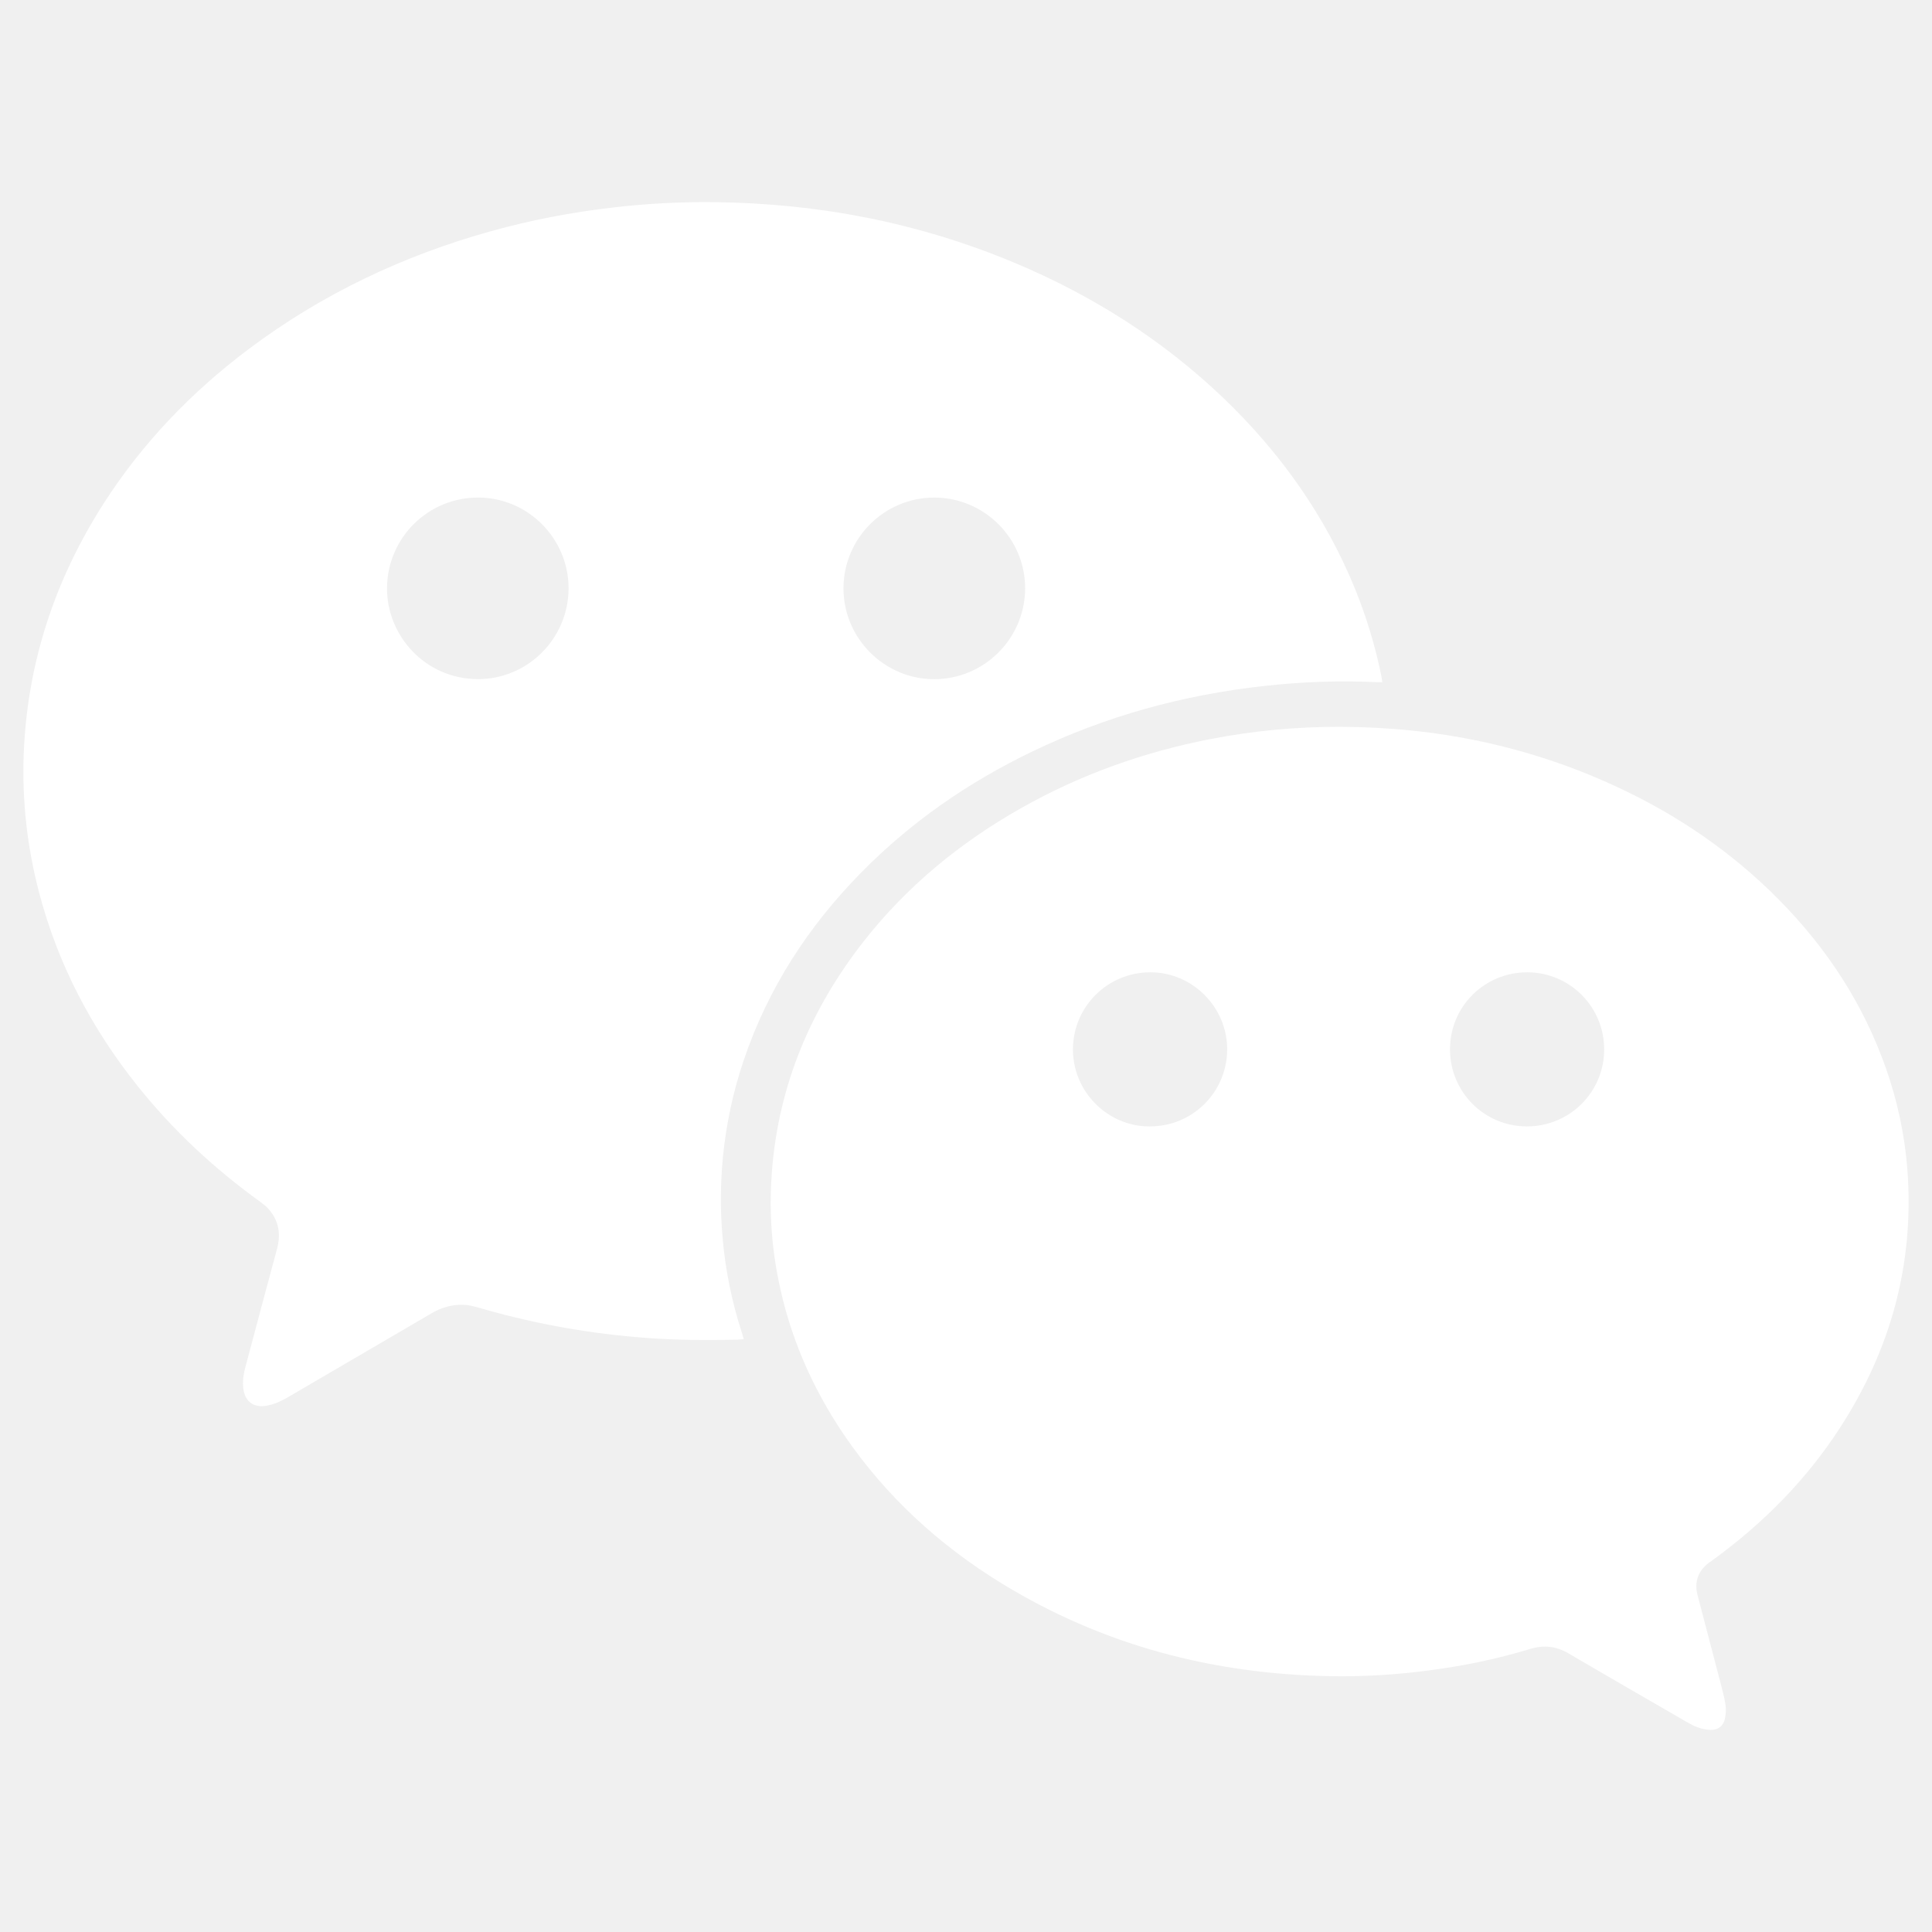
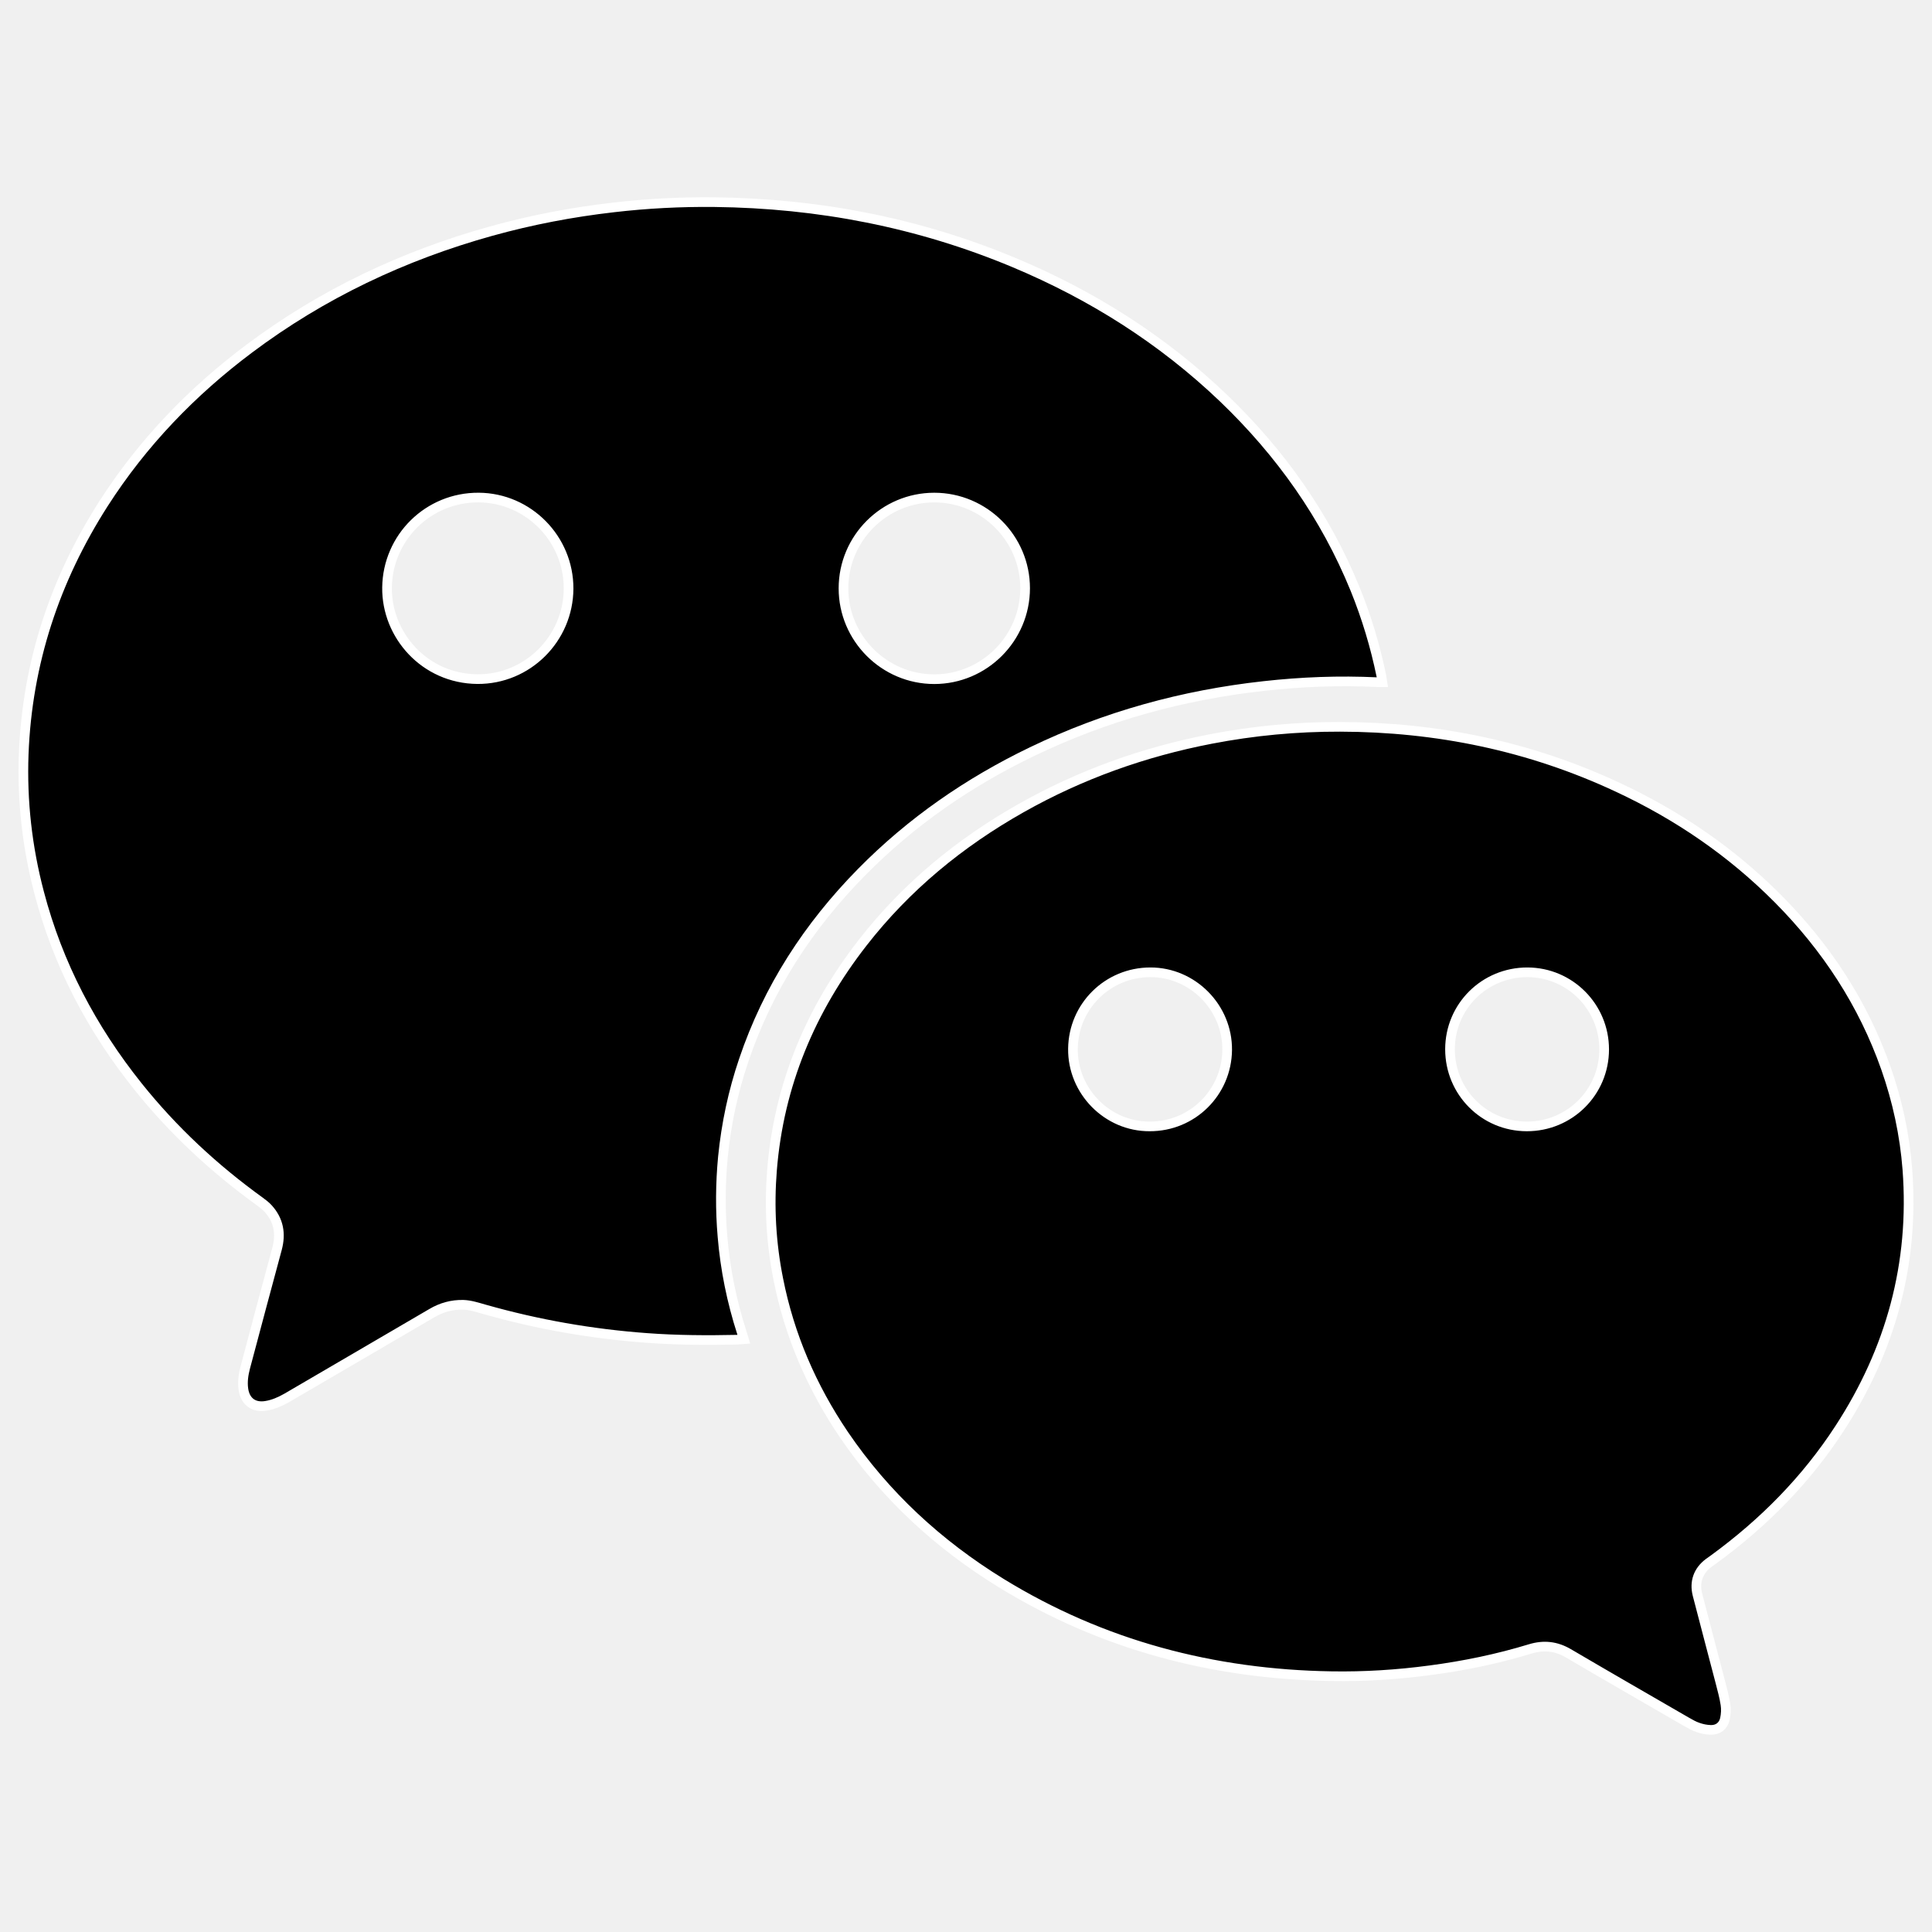
- <svg xmlns="http://www.w3.org/2000/svg" version="1.1" x="0px" y="0px" width="200px" height="200px" viewBox="0 0 200 200" enable-background="new 0 0 200 200" xml:space="preserve">
+ <svg xmlns="http://www.w3.org/2000/svg" version="1.1" id="Layer_1" x="0px" y="0px" width="200px" height="200px" viewBox="0 0 200 200" enable-background="new 0 0 200 200" xml:space="preserve">
  <g id="Layer_2" display="none">
</g>
-   <g id="Layer_1">
+   <g id="Layer_1_1_">
    <g id="ZoFVyY_3_">
      <g>
        <g>
-           <path fill="none" d="M143.096,70.618c-0.039-0.236-0.055-0.439-0.096-0.643c-0.631-3.077-1.533-6.077-2.717-8.997      c-3.094-7.588-7.732-14.114-13.629-19.77c-6.326-6.048-13.598-10.643-21.66-14.019c-9.92-4.149-20.281-6.14-31.014-6.264      c-3.5-0.039-6.996,0.142-10.475,0.547c-4.277,0.491-8.5,1.297-12.656,2.452c-9.092,2.531-17.49,6.5-25.051,12.171      c-5.953,4.459-11.043,9.752-15.068,16.025c-5.061,7.91-7.914,16.535-8.275,25.949c-0.18,4.858,0.361,9.65,1.602,14.352      c1.945,7.419,5.436,14.06,10.221,20.04c3.652,4.566,7.902,8.512,12.645,11.934c0.297,0.215,0.602,0.451,0.85,0.727      c1.088,1.207,1.324,2.6,0.908,4.149c-1.105,4.082-2.193,8.163-3.279,12.249c-0.197,0.745-0.316,1.506-0.205,2.289      c0.188,1.286,1.072,1.934,2.357,1.714c0.766-0.124,1.465-0.438,2.143-0.823c1.193-0.704,2.4-1.403,3.607-2.107      c3.789-2.216,7.586-4.432,11.387-6.652c1.014-0.597,2.092-0.901,3.273-0.873c0.764,0.027,1.473,0.271,2.199,0.474      c5.498,1.561,11.09,2.542,16.789,2.959c3.117,0.231,6.24,0.248,9.357,0.181c0.219-0.006,0.434-0.04,0.688-0.057      c-0.08-0.26-0.137-0.463-0.197-0.654c-1.049-3.253-1.727-6.578-2.008-9.978c-0.236-2.739-0.215-5.485,0.045-8.225      c0.344-3.428,1.049-6.759,2.154-10.012c2.514-7.457,6.697-13.884,12.199-19.471c5.129-5.209,11.059-9.307,17.639-12.475      c7.604-3.67,15.631-5.874,24.014-6.798c3.889-0.435,7.795-0.582,11.709-0.396C142.719,70.624,142.889,70.618,143.096,70.618z       M138.717,75.241c-4.498-0.012-8.941,0.405-13.35,1.257c-6.934,1.336-13.506,3.681-19.662,7.159      c-6.357,3.591-11.906,8.15-16.404,13.929c-5.398,6.939-8.676,14.73-9.385,23.541c-0.305,3.789-0.098,7.549,0.648,11.28      c1.148,5.834,3.461,11.178,6.787,16.1c4.295,6.319,9.797,11.381,16.285,15.372c10.479,6.432,21.945,9.442,34.189,9.64      c3.41,0.057,6.805-0.158,10.186-0.609c3.523-0.462,7.008-1.178,10.4-2.215c1.416-0.428,2.678-0.281,3.947,0.457      c4.07,2.39,8.16,4.74,12.244,7.103c0.371,0.209,0.754,0.434,1.16,0.568c0.418,0.147,0.867,0.243,1.318,0.255      c0.746,0.028,1.318-0.401,1.479-1.134c0.102-0.484,0.135-1.015,0.055-1.504c-0.117-0.795-0.344-1.573-0.541-2.357      c-0.783-3.004-1.578-5.992-2.355-8.996c-0.338-1.325,0.078-2.476,1.162-3.293c0.18-0.135,0.365-0.259,0.551-0.395      c5.119-3.737,9.527-8.184,12.988-13.512c5.311-8.156,7.768-17.069,7.029-26.827c-0.275-3.591-1.031-7.091-2.227-10.496      c-2.355-6.703-6.166-12.481-11.145-17.503c-4.836-4.871-10.412-8.676-16.623-11.568      C158.346,77.236,148.738,75.263,138.717,75.241z" />
-           <path fill-rule="evenodd" clip-rule="evenodd" fill="#FFFFFF" d="M143.096,70.618c-0.207,0-0.377,0.006-0.545,0      c-3.914-0.187-7.82-0.039-11.709,0.396c-8.383,0.924-16.41,3.128-24.014,6.798c-6.58,3.168-12.51,7.266-17.639,12.475      c-5.502,5.587-9.686,12.014-12.199,19.471c-1.105,3.253-1.811,6.584-2.154,10.012c-0.26,2.739-0.281,5.485-0.045,8.225      c0.281,3.399,0.959,6.725,2.008,9.978c0.061,0.191,0.117,0.395,0.197,0.654c-0.254,0.017-0.469,0.051-0.688,0.057      c-3.117,0.067-6.24,0.051-9.357-0.181c-5.699-0.417-11.291-1.398-16.789-2.959c-0.727-0.203-1.436-0.446-2.199-0.474      c-1.182-0.028-2.26,0.276-3.273,0.873c-3.801,2.221-7.598,4.437-11.387,6.652c-1.207,0.704-2.414,1.403-3.607,2.107      c-0.678,0.385-1.377,0.699-2.143,0.823c-1.285,0.22-2.17-0.428-2.357-1.714c-0.111-0.783,0.008-1.544,0.205-2.289      c1.086-4.086,2.174-8.167,3.279-12.249c0.416-1.55,0.18-2.942-0.908-4.149c-0.248-0.275-0.553-0.512-0.85-0.727      c-4.742-3.422-8.992-7.367-12.645-11.934c-4.785-5.98-8.275-12.621-10.221-20.04c-1.24-4.701-1.781-9.493-1.602-14.352      c0.361-9.414,3.215-18.039,8.275-25.949c4.025-6.273,9.115-11.566,15.068-16.025c7.561-5.671,15.959-9.64,25.051-12.171      c4.156-1.155,8.379-1.961,12.656-2.452c3.479-0.405,6.975-0.586,10.475-0.547c10.732,0.124,21.094,2.114,31.014,6.264      c8.062,3.376,15.334,7.971,21.66,14.019c5.896,5.655,10.535,12.182,13.629,19.77c1.184,2.92,2.086,5.92,2.717,8.997      C143.041,70.179,143.057,70.382,143.096,70.618z M58.859,60.939c0.018-5.163-4.17-9.402-9.305-9.432      c-5.215-0.033-9.422,4.127-9.488,9.308c-0.062,4.921,3.885,9.442,9.357,9.487C54.605,70.337,58.832,66.12,58.859,60.939z       M96.719,70.309c5.176-0.006,9.398-4.229,9.402-9.408c0.008-5.164-4.227-9.393-9.406-9.393s-9.398,4.217-9.398,9.397      C87.316,66.08,91.545,70.309,96.719,70.309z" />
-           <path fill-rule="evenodd" clip-rule="evenodd" fill="#FFFFFF" d="M138.717,75.241c10.021,0.021,19.629,1.995,28.738,6.251      c6.211,2.893,11.787,6.697,16.623,11.568c4.979,5.021,8.789,10.8,11.145,17.503c1.195,3.405,1.951,6.905,2.227,10.496      c0.738,9.758-1.719,18.671-7.029,26.827c-3.461,5.328-7.869,9.774-12.988,13.512c-0.186,0.136-0.371,0.26-0.551,0.395      c-1.084,0.817-1.5,1.968-1.162,3.293c0.777,3.004,1.572,5.992,2.355,8.996c0.197,0.784,0.424,1.562,0.541,2.357      c0.08,0.489,0.047,1.02-0.055,1.504c-0.16,0.732-0.732,1.162-1.479,1.134c-0.451-0.012-0.9-0.107-1.318-0.255      c-0.406-0.135-0.789-0.359-1.16-0.568c-4.084-2.362-8.174-4.713-12.244-7.103c-1.27-0.738-2.531-0.885-3.947-0.457      c-3.393,1.037-6.877,1.753-10.4,2.215c-3.381,0.451-6.775,0.666-10.186,0.609c-12.244-0.197-23.711-3.208-34.189-9.64      c-6.488-3.991-11.99-9.053-16.285-15.372c-3.326-4.922-5.639-10.266-6.787-16.1c-0.746-3.731-0.953-7.491-0.648-11.28      c0.709-8.811,3.986-16.602,9.385-23.541c4.498-5.778,10.047-10.338,16.404-13.929c6.156-3.479,12.729-5.823,19.662-7.159      C129.775,75.646,134.219,75.229,138.717,75.241z M150.104,108.618c0,4.42,3.535,7.977,7.938,7.988      c4.441,0.011,8.016-3.54,8.021-7.966c0.006-4.402-3.545-7.977-7.943-7.988C153.678,100.647,150.109,104.182,150.104,108.618z       M119.014,116.606c4.426,0.011,7.973-3.513,8.023-7.909c0.043-4.386-3.564-8.05-7.949-8.045c-4.42,0-7.971,3.524-8.016,7.916      C111.021,112.947,114.629,116.629,119.014,116.606z" />
-           <path fill-rule="evenodd" clip-rule="evenodd" fill="none" d="M58.859,60.939c-0.027,5.181-4.254,9.397-9.436,9.363      c-5.473-0.045-9.42-4.566-9.357-9.487c0.066-5.181,4.273-9.341,9.488-9.308C54.689,51.537,58.877,55.776,58.859,60.939z" />
-           <path fill-rule="evenodd" clip-rule="evenodd" fill="none" d="M96.719,70.309c-5.174,0-9.402-4.229-9.402-9.403      c0-5.181,4.219-9.397,9.398-9.397s9.414,4.229,9.406,9.393C106.117,66.08,101.895,70.303,96.719,70.309z" />
-           <path fill-rule="evenodd" clip-rule="evenodd" fill="none" d="M150.104,108.618c0.006-4.437,3.574-7.971,8.016-7.966      c4.398,0.012,7.949,3.586,7.943,7.988c-0.006,4.426-3.58,7.977-8.021,7.966C153.639,116.595,150.104,113.038,150.104,108.618z" />
-           <path fill-rule="evenodd" clip-rule="evenodd" fill="none" d="M119.014,116.606c-4.385,0.022-7.992-3.659-7.941-8.038      c0.045-4.392,3.596-7.916,8.016-7.916c4.385-0.005,7.992,3.659,7.949,8.045C126.986,113.094,123.439,116.617,119.014,116.606z" />
+           <path fill="none" d="M143.096,70.618c-0.039-0.236-0.055-0.439-0.096-0.643c-0.631-3.077-1.533-6.077-2.717-8.997      c-3.094-7.588-7.732-14.114-13.629-19.77c-6.326-6.048-13.598-10.643-21.66-14.019c-9.92-4.149-20.281-6.14-31.014-6.264      c-3.5-0.039-6.996,0.142-10.475,0.547c-4.277,0.491-8.5,1.297-12.656,2.452c-9.092,2.531-17.49,6.5-25.051,12.171      c-5.953,4.459-11.043,9.752-15.068,16.025c-5.061,7.91-7.914,16.535-8.275,25.949c-0.18,4.858,0.361,9.65,1.602,14.352      c1.945,7.419,5.436,14.06,10.221,20.04c3.652,4.566,7.902,8.512,12.645,11.934c0.297,0.215,0.602,0.451,0.85,0.728      c1.088,1.207,1.324,2.601,0.908,4.149c-1.105,4.082-2.193,8.162-3.279,12.248c-0.197,0.746-0.316,1.506-0.205,2.289      c0.188,1.286,1.072,1.935,2.357,1.715c0.766-0.125,1.465-0.438,2.143-0.823c1.193-0.704,2.4-1.403,3.607-2.107      c3.789-2.216,7.586-4.432,11.387-6.651c1.014-0.598,2.092-0.901,3.273-0.873c0.764,0.026,1.473,0.271,2.199,0.474      c5.498,1.562,11.09,2.542,16.789,2.959c3.117,0.231,6.24,0.248,9.357,0.181c0.219-0.006,0.434-0.039,0.688-0.057      c-0.08-0.26-0.137-0.463-0.197-0.654c-1.049-3.253-1.727-6.578-2.008-9.978c-0.236-2.739-0.215-5.485,0.045-8.226      c0.344-3.428,1.049-6.759,2.154-10.012c2.514-7.457,6.697-13.884,12.199-19.471c5.129-5.209,11.059-9.307,17.639-12.475      c7.604-3.67,15.631-5.874,24.014-6.798c3.89-0.435,7.796-0.582,11.71-0.396C142.719,70.624,142.889,70.618,143.096,70.618z       M138.717,75.241c-4.498-0.012-8.941,0.405-13.35,1.257c-6.934,1.336-13.506,3.681-19.662,7.159      c-6.357,3.591-11.906,8.15-16.404,13.929c-5.398,6.939-8.676,14.73-9.385,23.541c-0.305,3.789-0.098,7.549,0.648,11.28      c1.148,5.834,3.461,11.178,6.787,16.1c4.295,6.319,9.797,11.382,16.286,15.372c10.479,6.432,21.944,9.441,34.188,9.641      c3.409,0.057,6.805-0.158,10.187-0.609c3.522-0.462,7.008-1.178,10.399-2.215c1.416-0.428,2.678-0.281,3.946,0.457      c4.07,2.39,8.16,4.74,12.244,7.103c0.371,0.209,0.754,0.435,1.16,0.568c0.418,0.147,0.867,0.243,1.318,0.255      c0.746,0.027,1.318-0.401,1.479-1.135c0.103-0.483,0.135-1.014,0.056-1.504c-0.117-0.795-0.345-1.572-0.541-2.356      c-0.783-3.004-1.578-5.992-2.355-8.996c-0.338-1.325,0.078-2.476,1.162-3.293c0.181-0.135,0.365-0.259,0.552-0.396      c5.118-3.736,9.526-8.184,12.987-13.512c5.312-8.156,7.769-17.068,7.029-26.826c-0.275-3.592-1.031-7.092-2.228-10.496      c-2.354-6.703-6.166-12.481-11.145-17.503c-4.836-4.871-10.412-8.676-16.623-11.568      C158.346,77.236,148.738,75.263,138.717,75.241z" />
+           <path stroke="#FFFFFF" stroke-miterlimit="10" d="M143.096,70.618c-0.207,0-0.377,0.006-0.545,0      c-3.914-0.187-7.82-0.039-11.709,0.396c-8.383,0.924-16.41,3.128-24.014,6.798c-6.58,3.168-12.51,7.266-17.639,12.475      c-5.502,5.587-9.686,12.014-12.199,19.471c-1.105,3.253-1.811,6.584-2.154,10.012c-0.26,2.739-0.281,5.485-0.045,8.226      c0.281,3.399,0.959,6.726,2.008,9.978c0.061,0.191,0.117,0.396,0.197,0.654c-0.254,0.018-0.469,0.051-0.688,0.057      c-3.117,0.067-6.24,0.051-9.357-0.181c-5.699-0.417-11.291-1.397-16.789-2.959c-0.727-0.203-1.436-0.446-2.199-0.474      c-1.182-0.028-2.26,0.275-3.273,0.873c-3.801,2.221-7.598,4.437-11.387,6.652c-1.207,0.703-2.414,1.402-3.607,2.106      c-0.678,0.385-1.377,0.698-2.143,0.823c-1.285,0.22-2.17-0.428-2.357-1.715c-0.111-0.783,0.008-1.543,0.205-2.289      c1.086-4.086,2.174-8.166,3.279-12.248c0.416-1.551,0.18-2.942-0.908-4.149c-0.248-0.274-0.553-0.513-0.85-0.728      c-4.742-3.422-8.992-7.367-12.645-11.934c-4.785-5.98-8.275-12.621-10.221-20.04c-1.24-4.701-1.781-9.493-1.602-14.352      c0.361-9.414,3.215-18.039,8.275-25.949c4.025-6.273,9.115-11.566,15.068-16.025c7.561-5.671,15.959-9.64,25.051-12.171      c4.156-1.155,8.379-1.961,12.656-2.452c3.479-0.405,6.975-0.586,10.475-0.547c10.732,0.124,21.094,2.114,31.014,6.264      c8.062,3.376,15.334,7.971,21.659,14.019c5.896,5.655,10.535,12.182,13.63,19.77c1.184,2.92,2.086,5.92,2.717,8.997      C143.041,70.179,143.057,70.382,143.096,70.618z M58.859,60.939c0.018-5.163-4.17-9.402-9.305-9.432      c-5.215-0.033-9.422,4.127-9.488,9.308c-0.062,4.921,3.885,9.442,9.357,9.487C54.605,70.337,58.832,66.12,58.859,60.939z       M96.719,70.309c5.176-0.006,9.398-4.229,9.402-9.408c0.008-5.164-4.227-9.393-9.406-9.393c-5.179,0-9.398,4.217-9.398,9.397      C87.316,66.08,91.545,70.309,96.719,70.309z" />
+           <path stroke="#FFFFFF" stroke-miterlimit="10" d="M138.717,75.241c10.021,0.021,19.629,1.995,28.738,6.251      c6.211,2.893,11.787,6.697,16.623,11.568c4.979,5.021,8.789,10.799,11.145,17.502c1.195,3.405,1.951,6.905,2.228,10.496      c0.737,9.758-1.72,18.672-7.029,26.827c-3.461,5.328-7.869,9.774-12.987,13.513c-0.187,0.136-0.371,0.26-0.552,0.395      c-1.084,0.816-1.5,1.968-1.161,3.293c0.776,3.004,1.571,5.992,2.354,8.996c0.196,0.784,0.424,1.562,0.541,2.357      c0.079,0.488,0.047,1.02-0.056,1.504c-0.16,0.731-0.731,1.162-1.479,1.134c-0.451-0.013-0.9-0.106-1.318-0.255      c-0.406-0.135-0.789-0.359-1.16-0.568c-4.084-2.361-8.174-4.713-12.244-7.104c-1.27-0.737-2.53-0.885-3.946-0.457      c-3.394,1.037-6.877,1.754-10.399,2.216c-3.382,0.45-6.775,0.666-10.187,0.608c-12.244-0.197-23.711-3.207-34.188-9.64      c-6.489-3.991-11.991-9.053-16.286-15.372c-3.326-4.922-5.639-10.266-6.787-16.1c-0.746-3.731-0.953-7.491-0.648-11.28      c0.709-8.812,3.986-16.603,9.385-23.541c4.498-5.778,10.047-10.338,16.404-13.929c6.156-3.479,12.729-5.823,19.662-7.159      C129.775,75.646,134.219,75.229,138.717,75.241z M150.104,108.618c0,4.42,3.535,7.978,7.938,7.987      c4.44,0.012,8.017-3.539,8.021-7.965c0.006-4.402-3.545-7.978-7.942-7.988C153.678,100.646,150.109,104.182,150.104,108.618z       M119.014,116.605c4.426,0.012,7.973-3.513,8.023-7.908c0.043-4.387-3.564-8.051-7.949-8.045c-4.42,0-7.971,3.523-8.016,7.916      C111.021,112.947,114.629,116.629,119.014,116.605z" />
+           <path fill="none" d="M58.859,60.939c-0.027,5.181-4.254,9.397-9.436,9.363c-5.473-0.045-9.42-4.566-9.357-9.487      c0.066-5.181,4.273-9.341,9.488-9.308C54.689,51.537,58.877,55.776,58.859,60.939z" />
+           <path fill="none" d="M96.719,70.309c-5.174,0-9.402-4.229-9.402-9.403c0-5.181,4.219-9.397,9.398-9.397      c5.18,0,9.414,4.229,9.406,9.393C106.117,66.08,101.895,70.303,96.719,70.309z" />
+           <path fill="none" d="M150.104,108.618c0.006-4.437,3.574-7.972,8.017-7.966c4.397,0.012,7.948,3.586,7.942,7.988      c-0.006,4.426-3.58,7.977-8.021,7.965C153.639,116.596,150.104,113.038,150.104,108.618z" />
+           <path fill="none" d="M119.014,116.605c-4.385,0.022-7.992-3.658-7.94-8.037c0.045-4.393,3.596-7.916,8.016-7.916      c4.386-0.006,7.992,3.658,7.949,8.045C126.986,113.094,123.439,116.617,119.014,116.605z" />
        </g>
      </g>
    </g>
  </g>
</svg>
